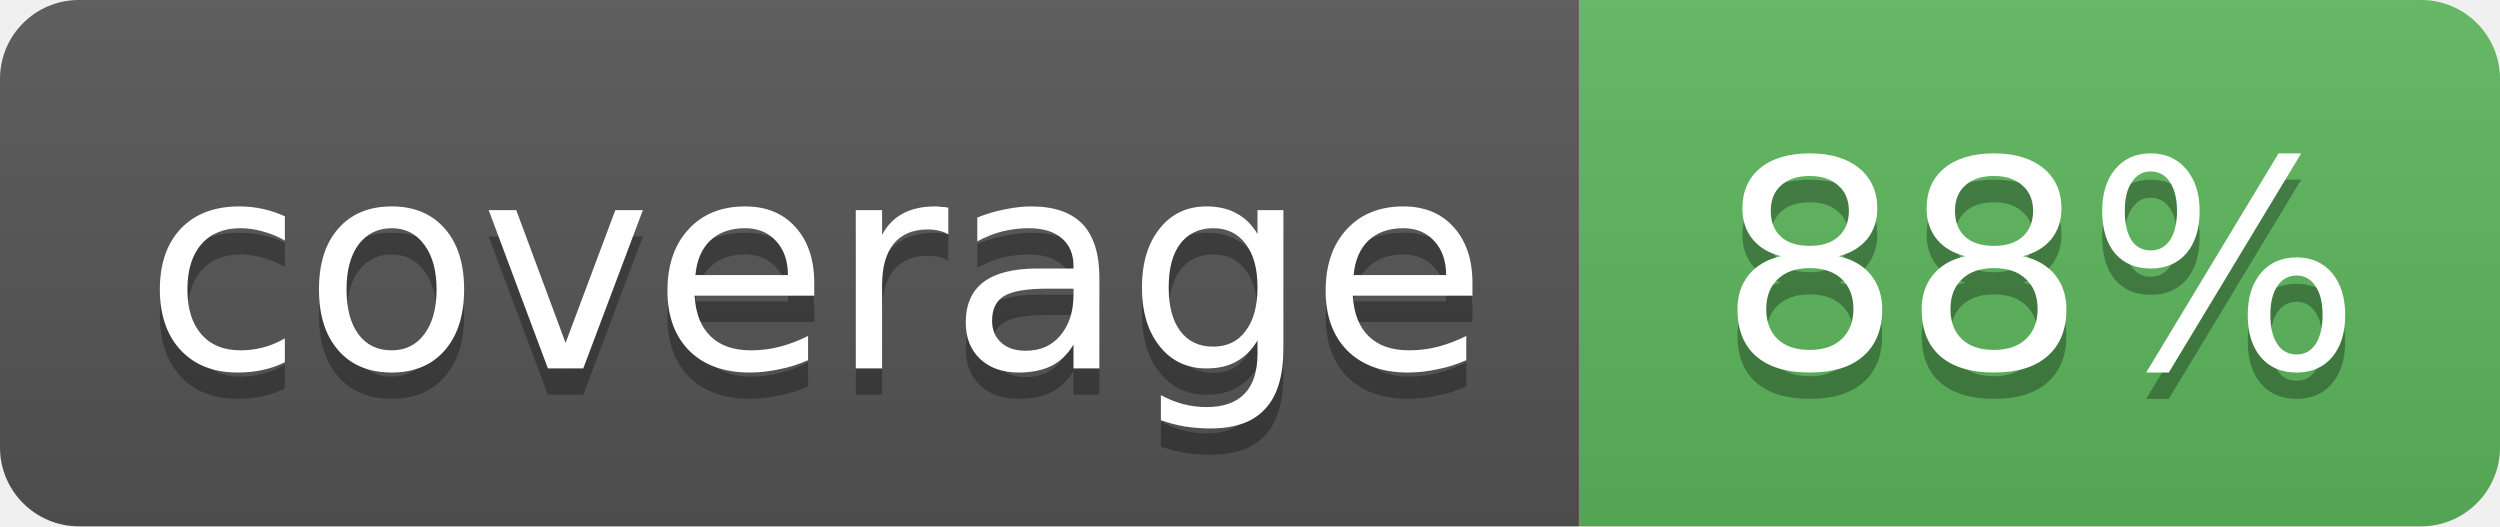
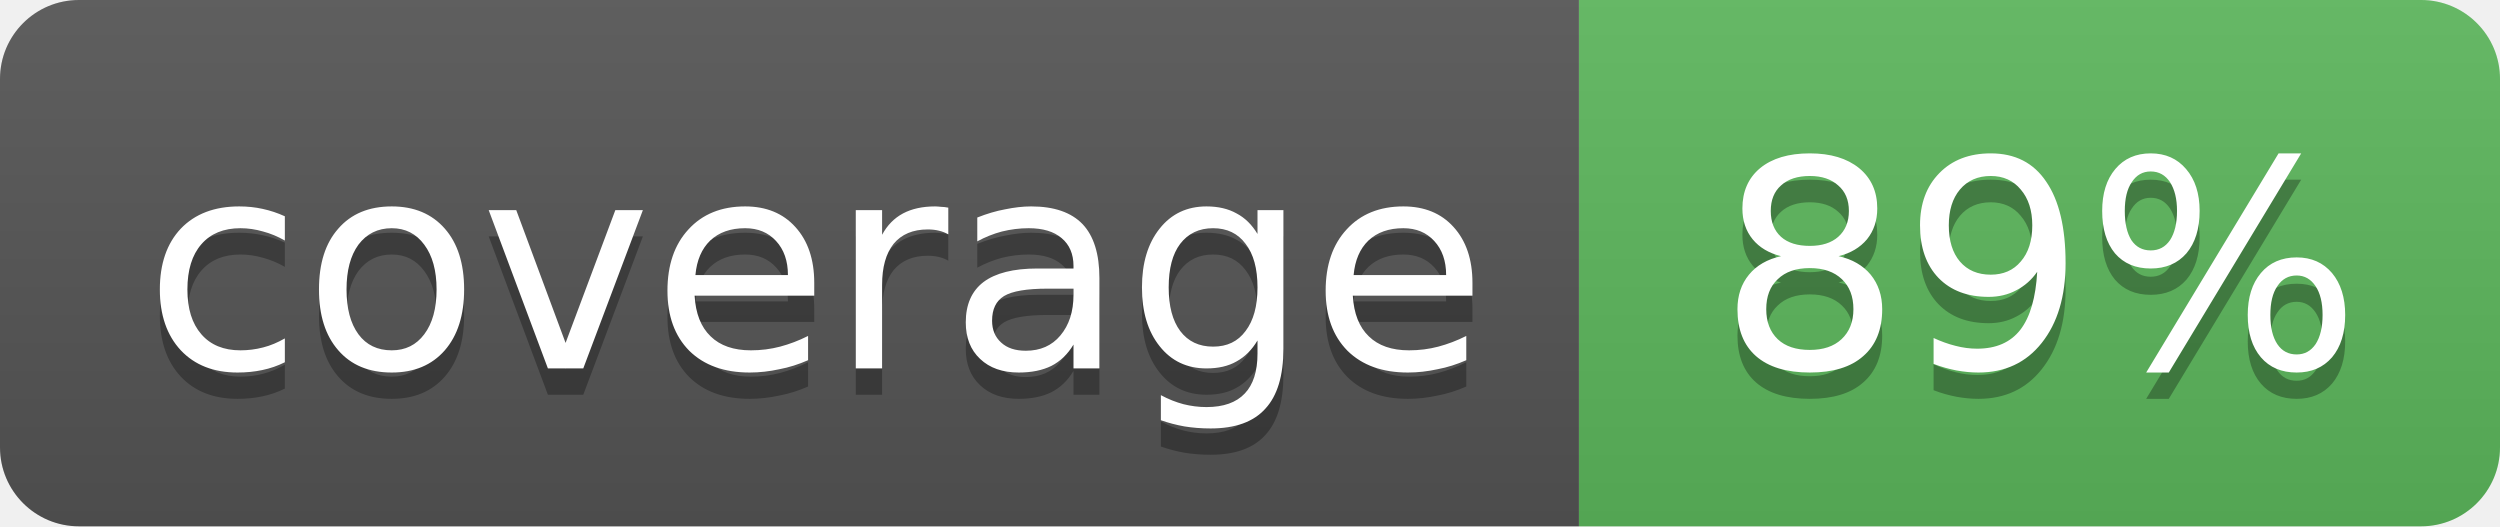
- <svg xmlns="http://www.w3.org/2000/svg" width="95" height="20" role="img" aria-label="coverage: 88%">
+ <svg xmlns="http://www.w3.org/2000/svg" width="95" height="20" role="img" aria-label="coverage: 89%">
  <defs>
    <clipPath id="clipr">
      <rect width="95" height="20" rx="3" fill="#fff" />
    </clipPath>
    <linearGradient id="gradient" x2="0" y2="100%">
      <stop offset="0" stop-color="#bbb" stop-opacity="0.1" />
      <stop offset="1" stop-opacity="0.1" />
    </linearGradient>
  </defs>
  <g clip-path="url(#clipr)">
    <rect width="60" height="20" fill="#555" />
    <rect x="60" width="35" height="20" fill="#5CB85C" />
    <rect width="95" height="20" fill="url(#gradient)" />
  </g>
  <g fill="#fff" text-anchor="middle" font-family="Verdana,Geneva,DejaVu Sans,sans-serif" font-size="11">
    <text aria-hidden="true" x="31" y="15" fill="#010101" fill-opacity="0.3" textLength="50">
            coverage
        </text>
    <text x="31" y="14" fill="#fff" textLength="50">
            coverage
        </text>
    <text aria-hidden="true" x="77.5" y="15" fill="#010101" fill-opacity="0.3" textLength="26">
-           88%
+           89%
        </text>
    <text x="77.5" y="14" fill="#fff" textLength="26">
-           88%
+           89%
        </text>
  </g>
</svg>
